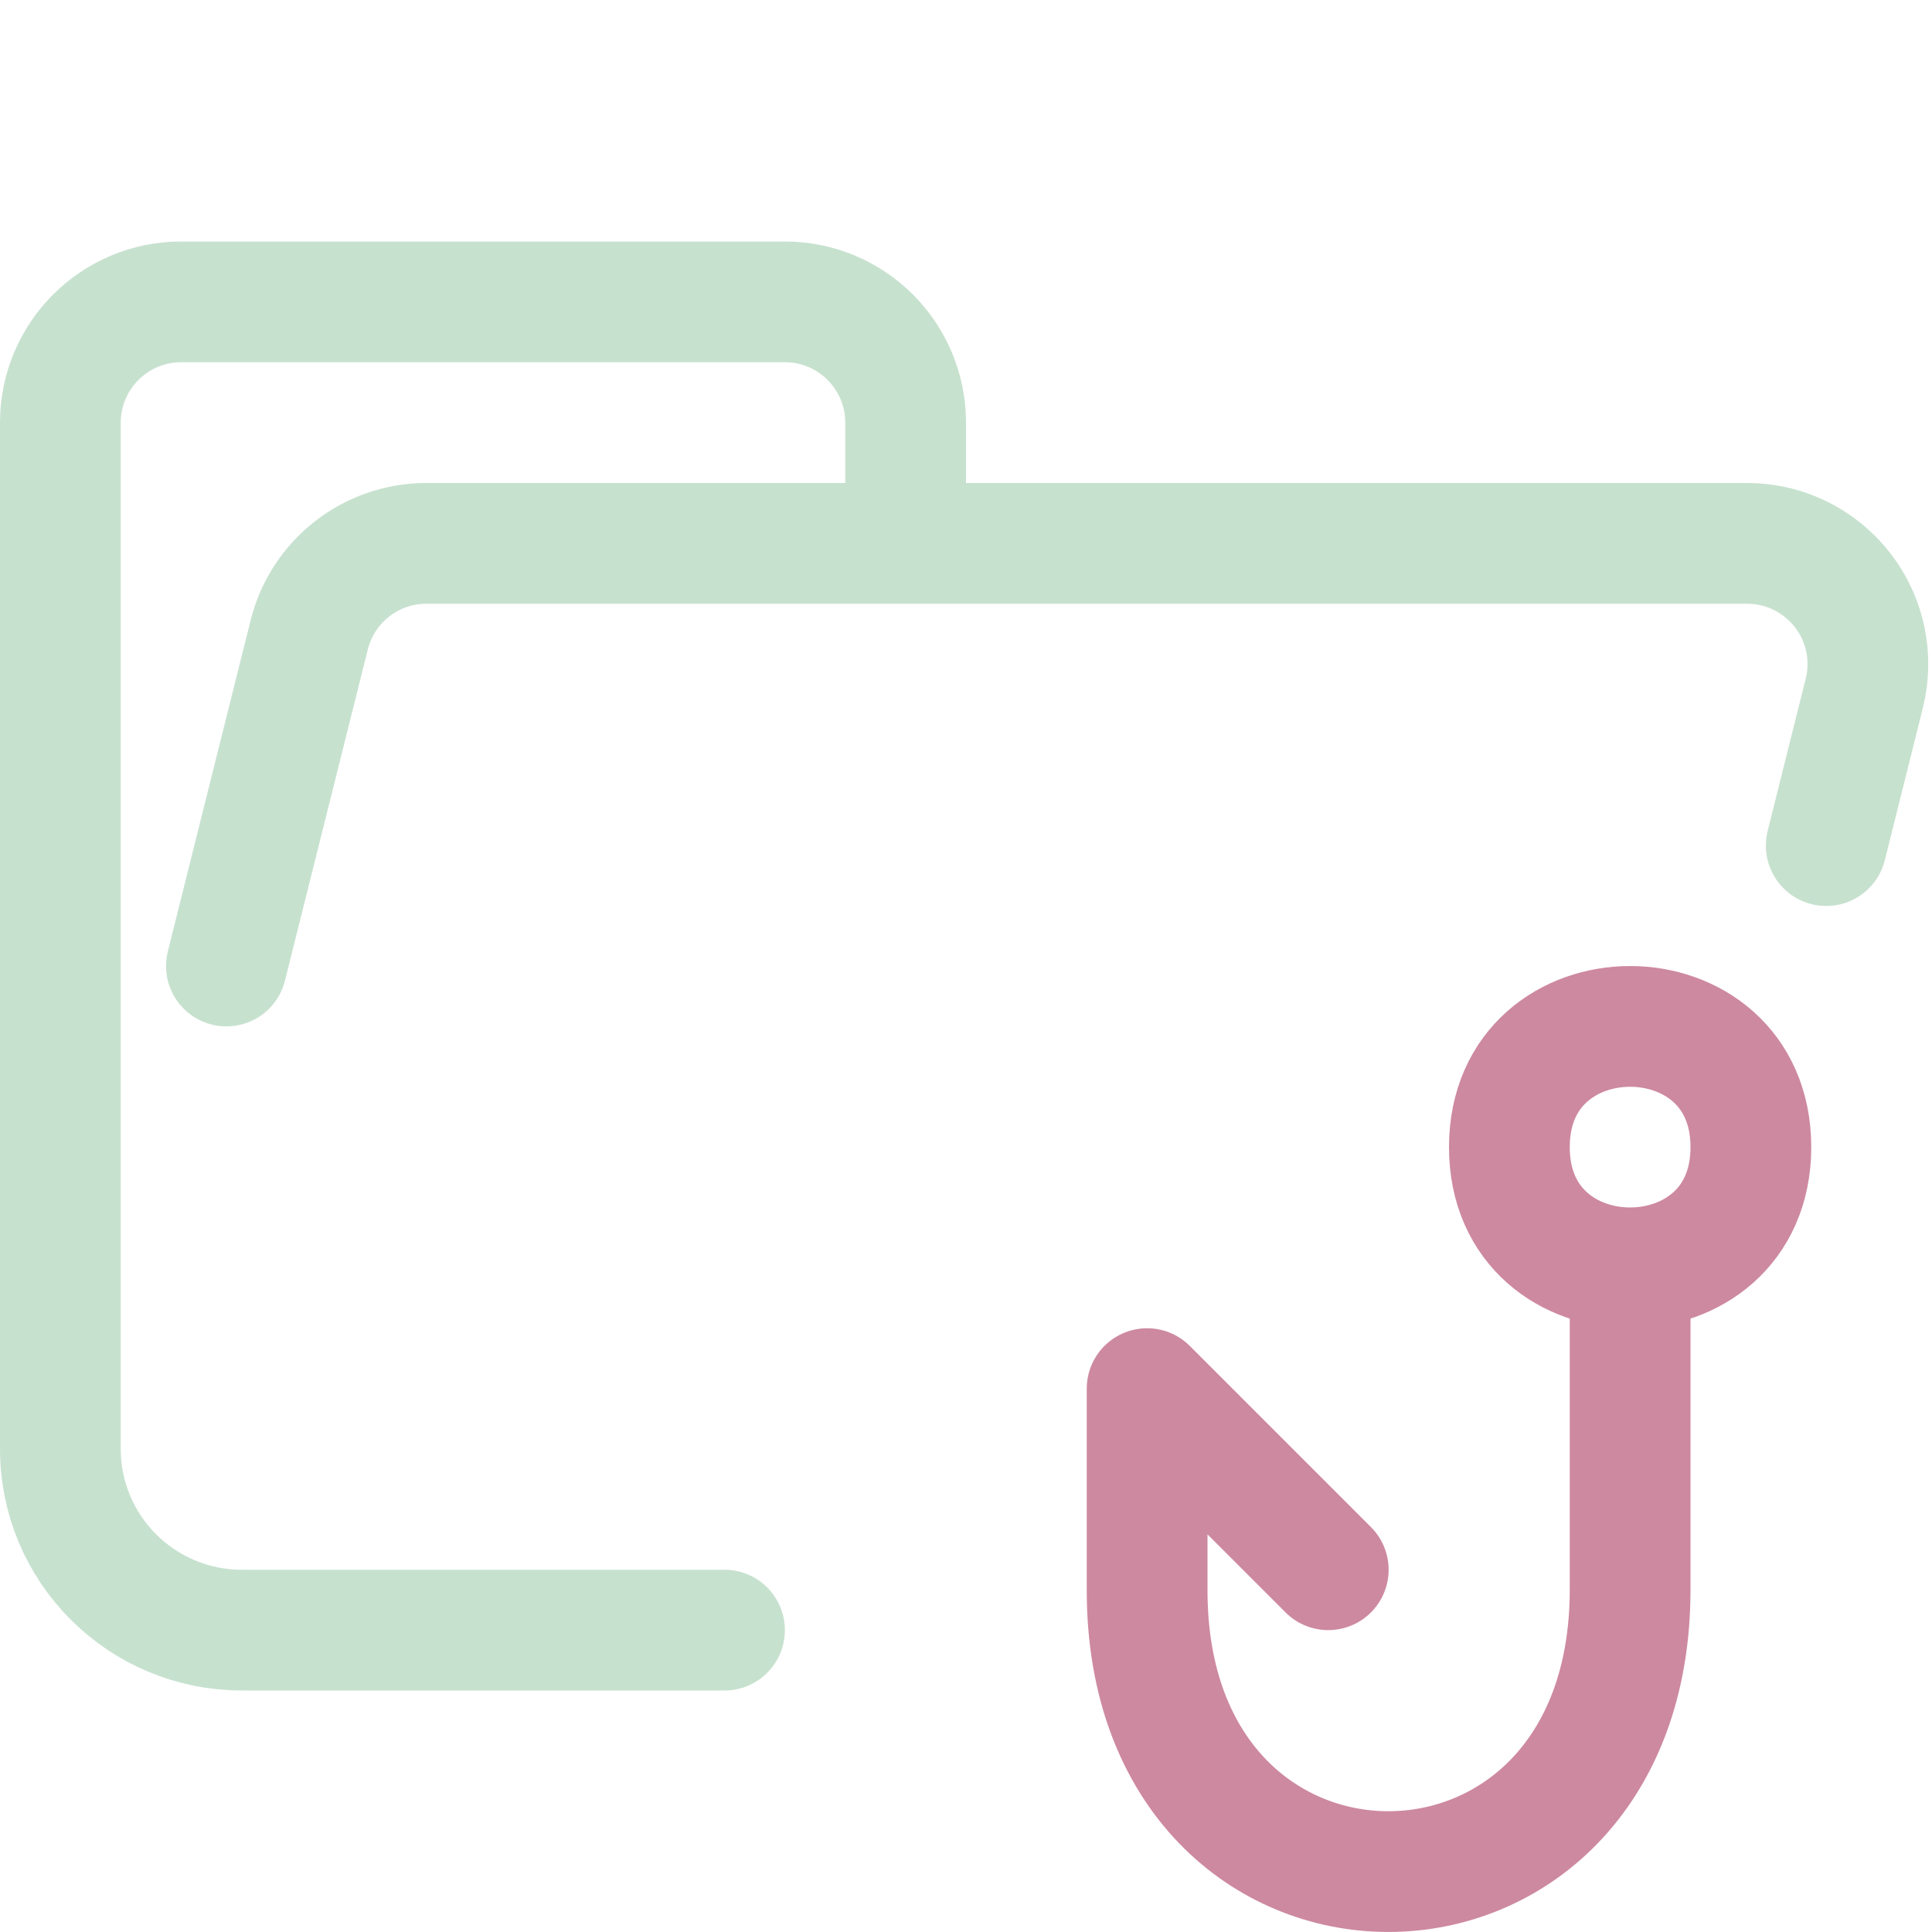
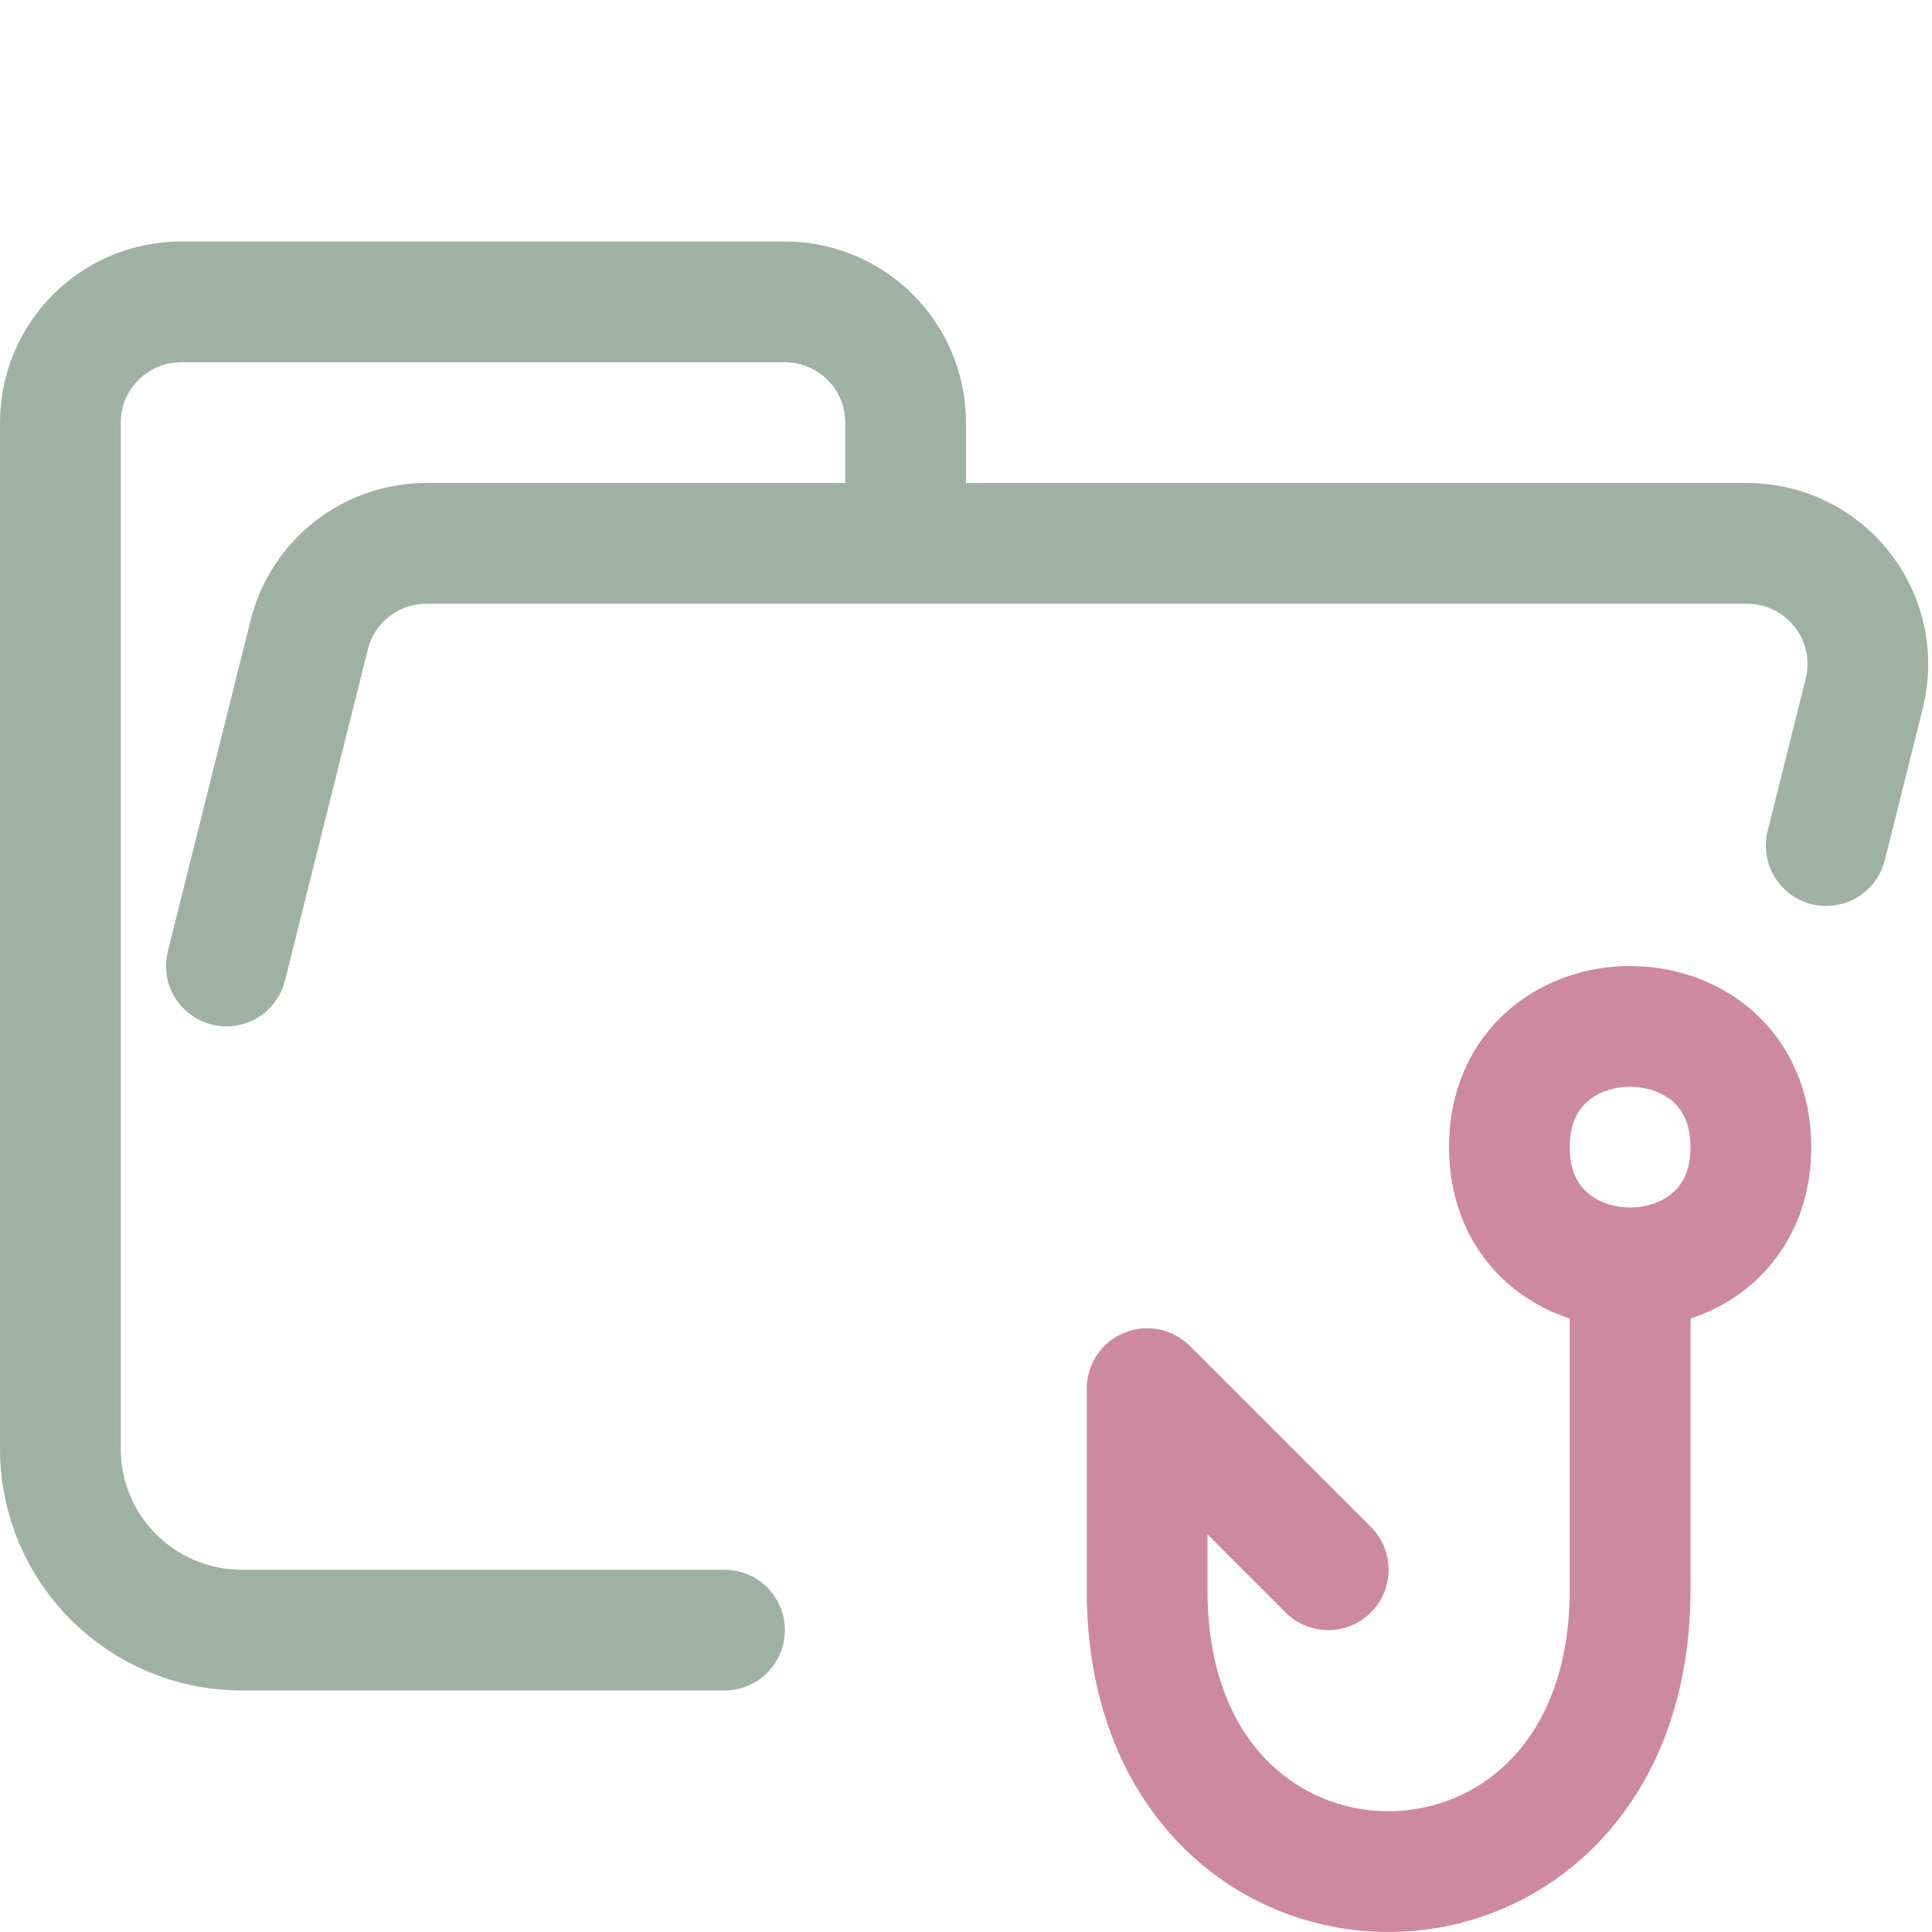
<svg xmlns="http://www.w3.org/2000/svg" width="16" height="16" viewBox="0 0 16 16">
  <g fill="none" stroke-linecap="round" stroke-linejoin="round">
-     <path stroke="#C7E1CF" d="M 1.875,8 2.561,5.257 C 2.672,4.812 3.072,4.5 3.531,4.5 H 14.469 c 0.552,0 1,0.448 1,1 0,0.082 -0.01,0.163 -0.03,0.243 L 15.124,7.003 M 6,13.5 H 2.004 C 1.172,13.5 0.5,12.828 0.5,12 V 3.5 c 0,-0.552 0.448,-1 1,-1 h 5 c 0.552,0 1,0.448 1,1 v 1" />
+     <path stroke="#9FB1A5" d="M 1.875,8 2.561,5.257 C 2.672,4.812 3.072,4.5 3.531,4.5 H 14.469 c 0.552,0 1,0.448 1,1 0,0.082 -0.01,0.163 -0.03,0.243 L 15.124,7.003 M 6,13.5 H 2.004 C 1.172,13.5 0.5,12.828 0.5,12 V 3.5 c 0,-0.552 0.448,-1 1,-1 h 5 c 0.552,0 1,0.448 1,1 v 1" />
    <path stroke="#CD89A0" d="m 12.5,9.5 c 0,1.333 2,1.333 2,0 0,-1.333 -2,-1.333 -2,0 m 1,1 v 2.668 c -0.003,3.109 -4.003,3.109 -4,0 V 11.5 L 11,13" />
  </g>
</svg>
